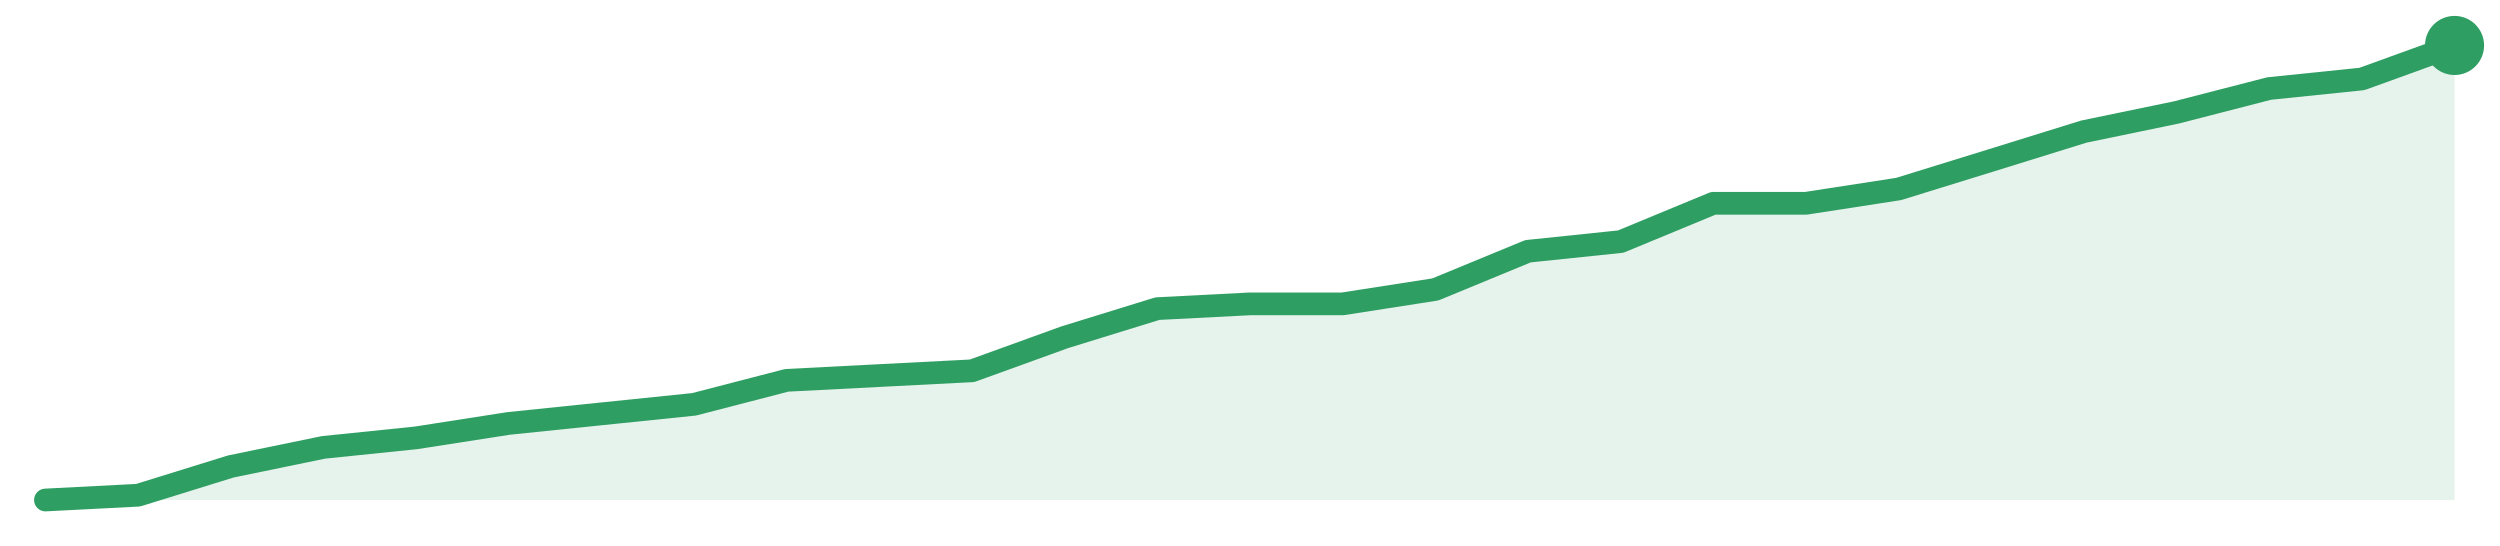
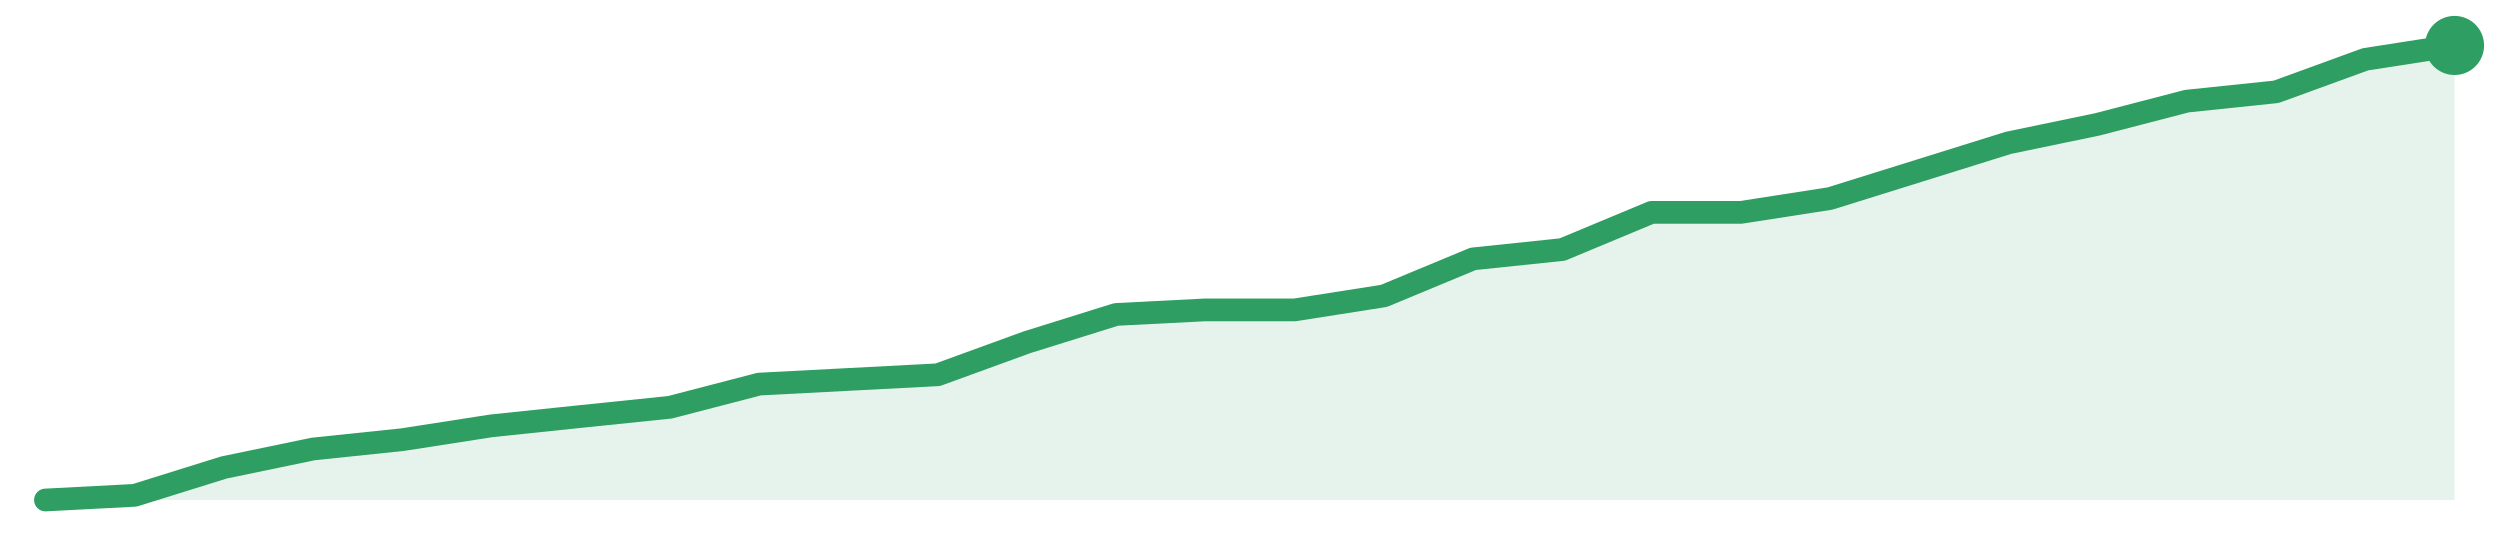
<svg xmlns="http://www.w3.org/2000/svg" width="220" height="48" viewBox="0 0 220 48" role="img" aria-label="trend">
-   <path d="M4.0,44.0 L4.0,44.0 L12.15,43.58 L20.31,41.05 L28.46,39.37 L36.62,38.53 L44.77,37.26 L52.92,36.42 L61.08,35.58 L69.23,33.47 L77.38,33.05 L85.54,32.63 L93.69,29.68 L101.85,27.16 L110.0,26.74 L118.15,26.74 L126.31,25.47 L134.46,22.11 L142.62,21.26 L150.77,17.89 L158.92,17.89 L167.08,16.63 L175.23,14.11 L183.38,11.58 L191.54,9.89 L199.69,7.79 L207.85,6.95 L216.0,4.0 L216.0,44.0 Z" fill="#2f9e631f" />
-   <path d="M4.0,44.0 L12.15,43.58 L20.31,41.05 L28.46,39.37 L36.62,38.53 L44.77,37.26 L52.92,36.42 L61.08,35.58 L69.23,33.47 L77.38,33.05 L85.54,32.63 L93.69,29.68 L101.85,27.16 L110.0,26.74 L118.15,26.74 L126.31,25.47 L134.46,22.11 L142.62,21.26 L150.77,17.89 L158.92,17.89 L167.08,16.63 L175.23,14.11 L183.38,11.58 L191.54,9.89 L199.69,7.79 L207.85,6.95 L216.0,4.0" fill="none" stroke="#2f9e63" stroke-width="2" stroke-linejoin="round" stroke-linecap="round" />
+   <path d="M4.0,44.0 L4.0,44.0 L11.85,43.59 L19.7,41.14 L27.56,39.51 L35.41,38.69 L43.26,37.47 L51.11,36.65 L58.96,35.84 L66.81,33.8 L74.67,33.39 L82.52,32.98 L90.37,30.12 L98.22,27.67 L106.07,27.27 L113.93,27.27 L121.78,26.04 L129.63,22.78 L137.48,21.96 L145.33,18.69 L153.19,18.69 L161.04,17.47 L168.89,15.02 L176.74,12.57 L184.59,10.94 L192.44,8.9 L200.3,8.08 L208.15,5.22 L216.0,4.0 L216.0,44.0 Z" fill="#2f9e631f" />
+   <path d="M4.0,44.0 L11.85,43.59 L19.7,41.14 L27.56,39.51 L35.41,38.69 L43.26,37.47 L51.11,36.65 L58.96,35.84 L66.81,33.8 L74.67,33.39 L82.52,32.98 L90.37,30.12 L98.22,27.67 L106.07,27.27 L113.93,27.27 L121.78,26.04 L129.63,22.78 L137.48,21.96 L145.33,18.69 L153.19,18.69 L161.04,17.47 L168.89,15.02 L176.74,12.57 L184.59,10.94 L192.44,8.9 L200.3,8.08 L208.15,5.22 L216.0,4.0" fill="none" stroke="#2f9e63" stroke-width="2" stroke-linejoin="round" stroke-linecap="round" />
  <circle cx="216.0" cy="4.0" r="2.6" fill="#2f9e63" />
</svg>
